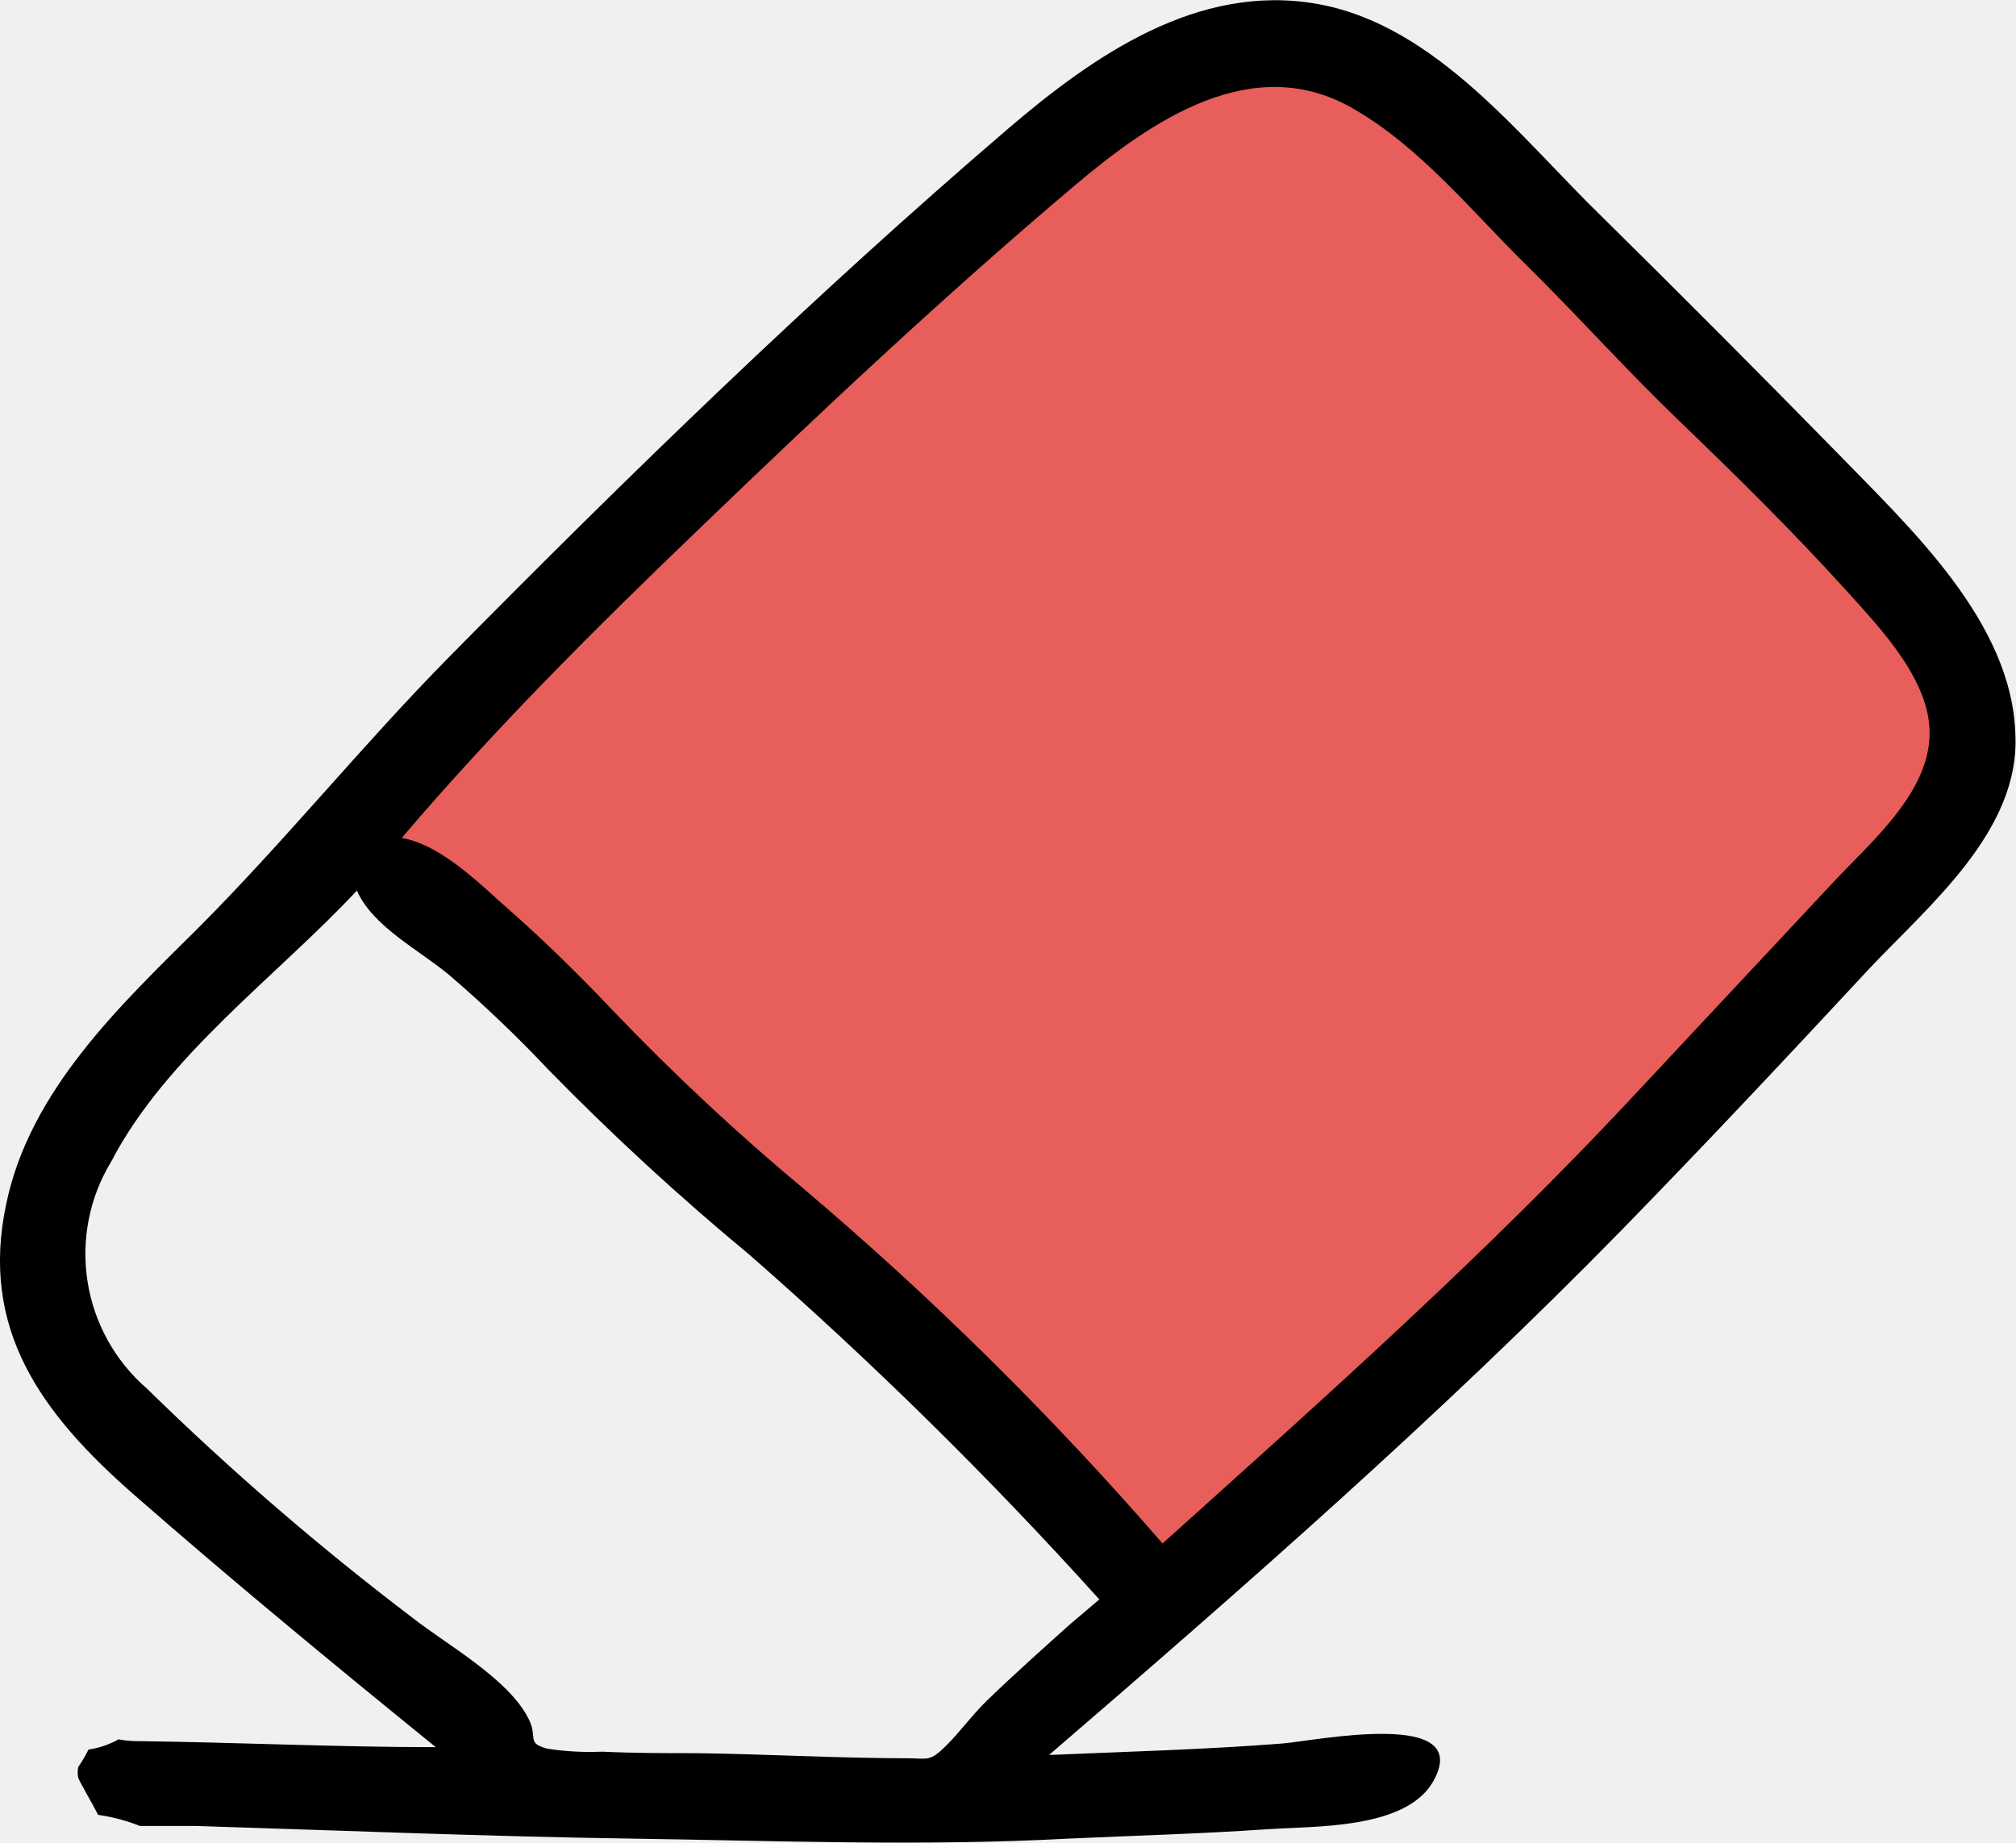
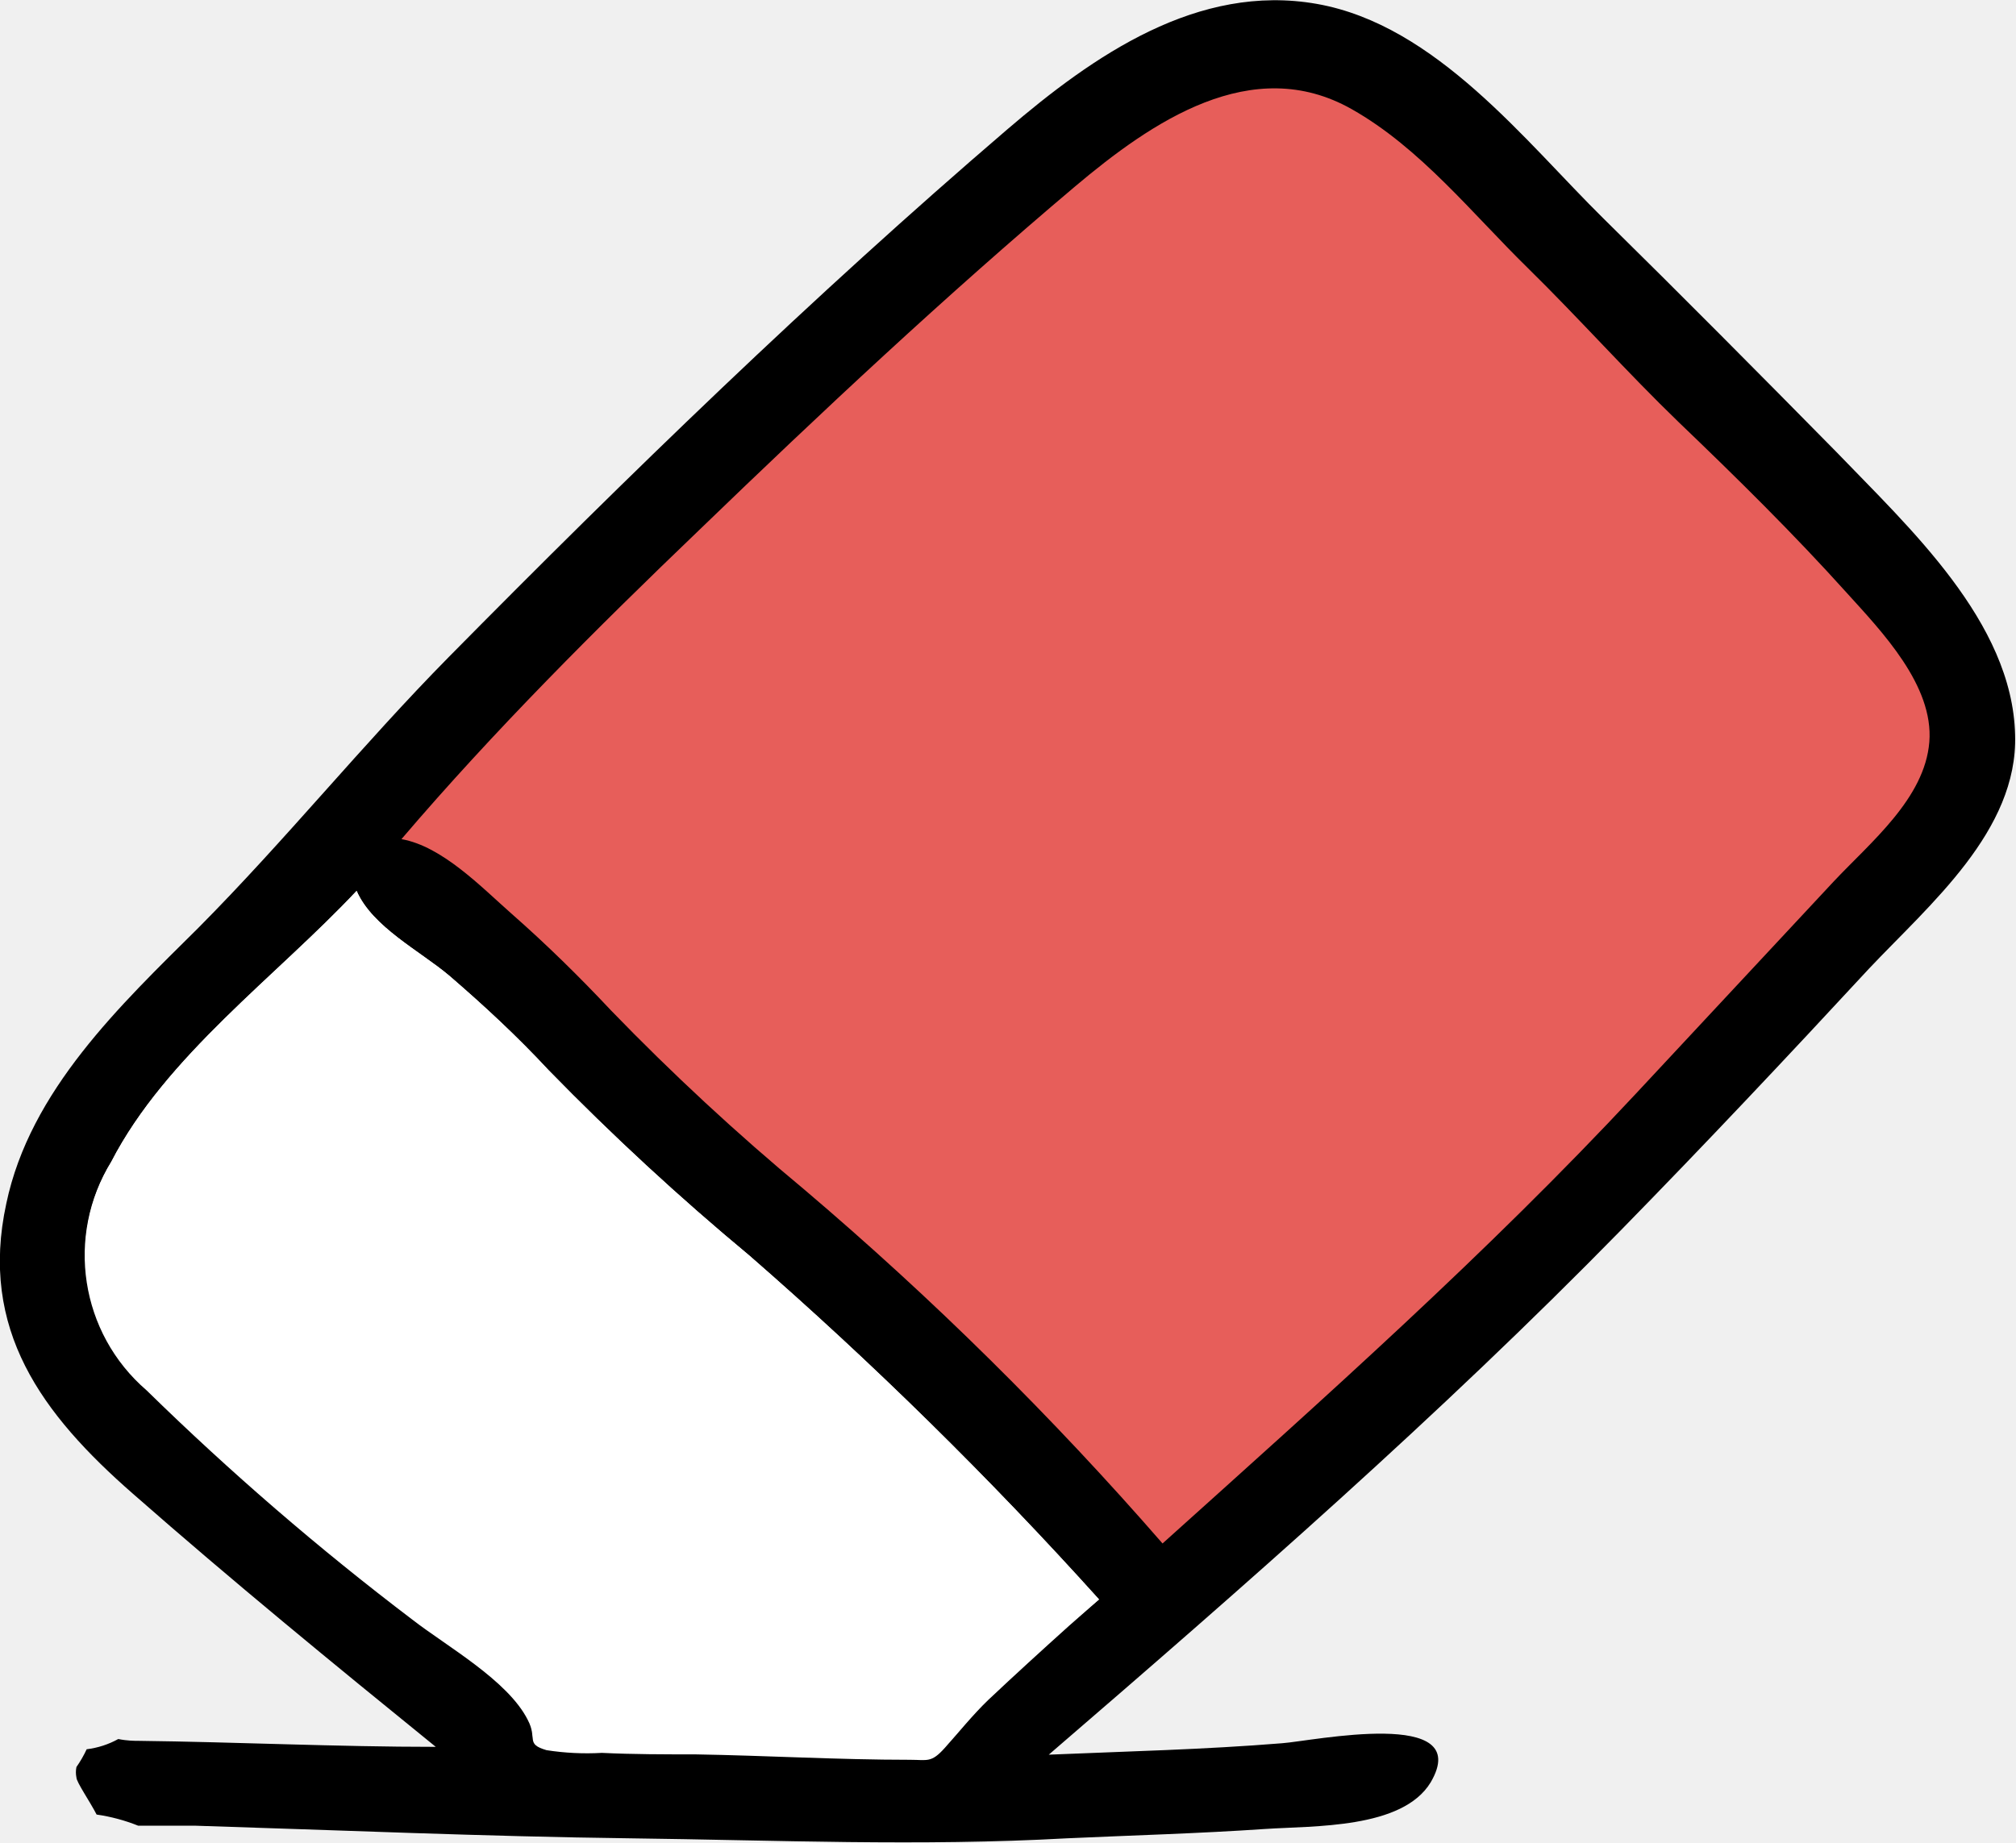
<svg xmlns="http://www.w3.org/2000/svg" viewBox="0 0 66.99 61.23">
  <defs>
-     <style>.cls-1{fill:#e75e5a;fill-rule:evenodd;}</style>
+     <style>.cls-1{fill:#e75e5a;fill-rule:evenodd;}.cls-2{fill:#fff;}</style>
  </defs>
  <g id="Layer_2" data-name="Layer 2">
    <g id="Layer_1-2" data-name="Layer 1">
-       <path class="cls-1" d="M12.27,27.55c4.75,6.73,14,12.38,20.07,18.31,6.41,6.29,5.37,9.2,12.35,2.39C50.05,43,64.81,32,64.71,23.92c-.1-7.74-11.9-15.23-17.46-19.42C40-1,35.63,4,29.09,8.78" />
-       <path d="M61,15q-3.82-3.9-7.72-7.75C50.55,4.61,47.73.83,43.77.13S36.34,1.84,33.46,4.31C27,9.85,20.89,15.79,14.92,21.84c-2.87,2.91-5.42,6.08-8.33,9C4,33.41,1,36.23.21,40c-.9,4.2,1.19,7,4.22,9.66,3.29,2.88,6.65,5.65,10.05,8.41-3.3,0-6.59-.16-9.89-.2-.11,0-.35,0-.65-.06a2.89,2.89,0,0,1-1,.34,4.88,4.88,0,0,1-.34.58.89.89,0,0,0,0,.36c.05.14.44.8.66,1.23a6.07,6.07,0,0,1,1.39.37c.67,0,1.32,0,1.88,0,4.82.15,9.65.35,14.47.42s9.66.26,14.5,0c2.2-.1,4.39-.16,6.59-.31,1.62-.11,4.57,0,5.51-1.55,1.47-2.51-3.94-1.38-5-1.3-2.57.2-5.16.27-7.74.38,6.49-5.59,13-11.29,19-17.42,2.79-2.86,5.53-5.78,8.25-8.71,2-2.12,5-4.58,4.86-7.77C66.87,20.66,63.44,17.52,61,15ZM35.54,54c-.9.81-1.81,1.62-2.68,2.46-.53.5-.95,1.1-1.45,1.59s-.58.4-1.17.39c-2.37,0-4.74-.14-7.11-.17-1,0-2.08,0-3.12-.05a9.32,9.32,0,0,1-1.83-.1c-.71-.2-.29-.36-.62-1-.66-1.32-2.72-2.46-3.84-3.34a93,93,0,0,1-8.84-7.63A5.92,5.92,0,0,1,3.7,38.6c1.82-3.5,5.51-6.16,8.16-9,.52,1.2,2.11,2,3.07,2.81a42.74,42.74,0,0,1,3.3,3.15,86.42,86.42,0,0,0,6.68,6.15A138.09,138.09,0,0,1,36.53,53.16ZM60.94,29.3l-6.59,7.05C49.41,41.66,44,46.47,38.63,51.3A109.12,109.12,0,0,0,26.74,39.54a77,77,0,0,1-6.42-6c-1.06-1.12-2.15-2.19-3.31-3.22-1-.87-2.3-2.23-3.66-2.47,3.07-3.61,6.47-7,9.88-10.27,4.06-3.91,8.19-7.79,12.5-11.43,2.54-2.14,5.88-4.45,9.2-2.56,2.27,1.29,4,3.47,5.86,5.29,1.69,1.67,3.28,3.45,5,5.1,1.93,1.86,3.81,3.71,5.6,5.69,1.14,1.27,2.88,3.07,2.72,4.94S62.16,28,60.94,29.3Z" />
+       <path class="cls-1" d="M12.27,27.55c4.75,6.73,14,12.38,20.07,18.31,6.41,6.29,5.37,9.19,12.35,2.38C50.05,43,64.81,32,64.71,23.92c-.1-7.74-11.9-15.23-17.47-19.42C40-1,35.63,4,29.09,8.78" />
+       <path d="M61,15c-2.55-2.59-5.13-5.19-7.72-7.74S47.72.83,43.76.13s-7.43,1.72-10.3,4.18C27,9.85,20.88,15.79,14.91,21.84c-2.87,2.91-5.42,6.08-8.32,9C4,33.41,1,36.24.21,40c-.91,4.19,1.18,7,4.21,9.65,3.29,2.89,6.66,5.65,10.06,8.41-3.3,0-6.59-.16-9.89-.2-.12,0-.36,0-.66-.06a2.89,2.89,0,0,1-1.05.34,3.91,3.91,0,0,1-.34.59.86.86,0,0,0,0,.35c0,.15.45.8.67,1.23a6,6,0,0,1,1.38.37c.67,0,1.32,0,1.88,0,4.82.15,9.65.36,14.47.42s9.66.27,14.51,0c2.19-.1,4.39-.16,6.58-.31,1.63-.11,4.57,0,5.51-1.55,1.47-2.51-3.94-1.37-4.94-1.3-2.58.21-5.17.27-7.75.38,6.49-5.59,13-11.29,19-17.42,2.8-2.86,5.54-5.77,8.26-8.71,2-2.12,4.95-4.58,4.85-7.77C66.87,20.67,63.43,17.53,61,15ZM35.53,54c-.9.81-1.8,1.63-2.68,2.46-.52.5-1,1.1-1.45,1.6s-.57.39-1.16.39c-2.37,0-4.75-.14-7.12-.18-1,0-2.08,0-3.11-.05a8.7,8.7,0,0,1-1.84-.09c-.71-.21-.29-.37-.62-1-.66-1.32-2.71-2.46-3.84-3.34a92.79,92.79,0,0,1-8.83-7.62A5.92,5.92,0,0,1,3.7,38.61c1.81-3.51,5.5-6.17,8.15-9,.52,1.2,2.11,2,3.08,2.82,1.16,1,2.24,2,3.3,3.14a86.41,86.41,0,0,0,6.67,6.16A135,135,0,0,1,36.52,53.16ZM60.93,29.3q-3.28,3.52-6.58,7.06C49.41,41.66,44,46.47,38.63,51.3a111,111,0,0,0-11.9-11.76,80.31,80.31,0,0,1-6.42-5.95c-1.06-1.13-2.15-2.2-3.31-3.22-1-.88-2.3-2.24-3.66-2.48,3.08-3.61,6.48-7,9.89-10.27,4.05-3.91,8.19-7.79,12.49-11.42,2.54-2.14,5.88-4.45,9.2-2.57,2.28,1.29,4,3.47,5.86,5.29,1.7,1.67,3.28,3.45,5,5.11,1.93,1.85,3.81,3.7,5.6,5.69,1.14,1.26,2.88,3.06,2.73,4.94S62.15,28,60.93,29.3Z" />
+       <path class="cls-2" d="M36.52,53.16l-1,.88c-.9.81-1.8,1.63-2.68,2.46-.52.5-1,1.1-1.45,1.6s-.57.39-1.16.39c-2.37,0-4.75-.14-7.12-.18-1,0-2.08,0-3.11-.05a8.7,8.7,0,0,1-1.84-.09c-.71-.21-.29-.37-.62-1-.66-1.32-2.71-2.46-3.84-3.34a92.79,92.79,0,0,1-8.83-7.62A5.92,5.92,0,0,1,3.7,38.61c1.81-3.51,5.5-6.17,8.15-9,.52,1.2,2.11,2,3.08,2.82,1.16,1,2.24,2,3.3,3.14a86.41,86.41,0,0,0,6.67,6.16A135,135,0,0,1,36.52,53.16Z" />
    </g>
  </g>
</svg>
